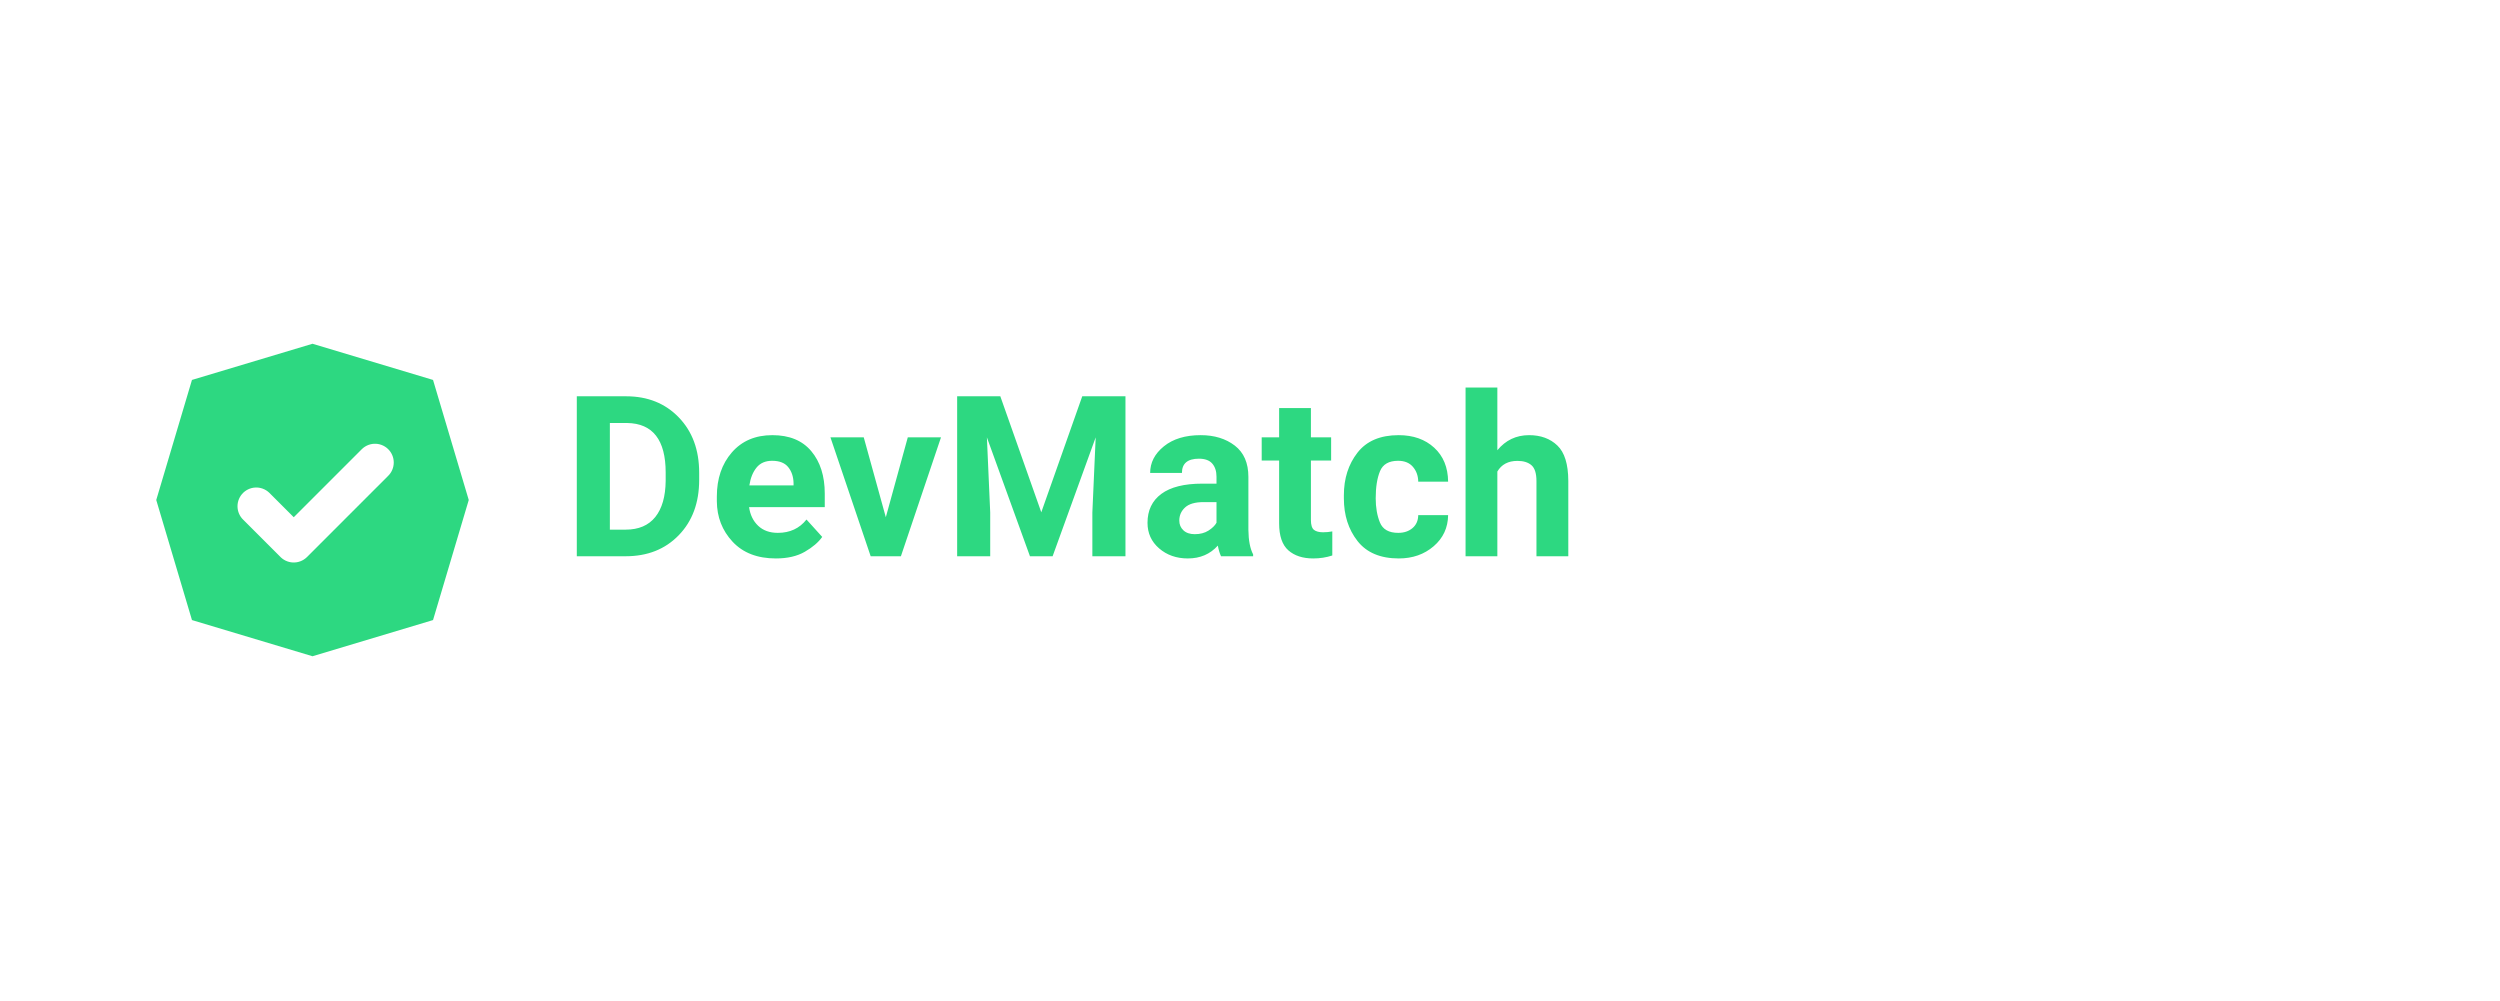
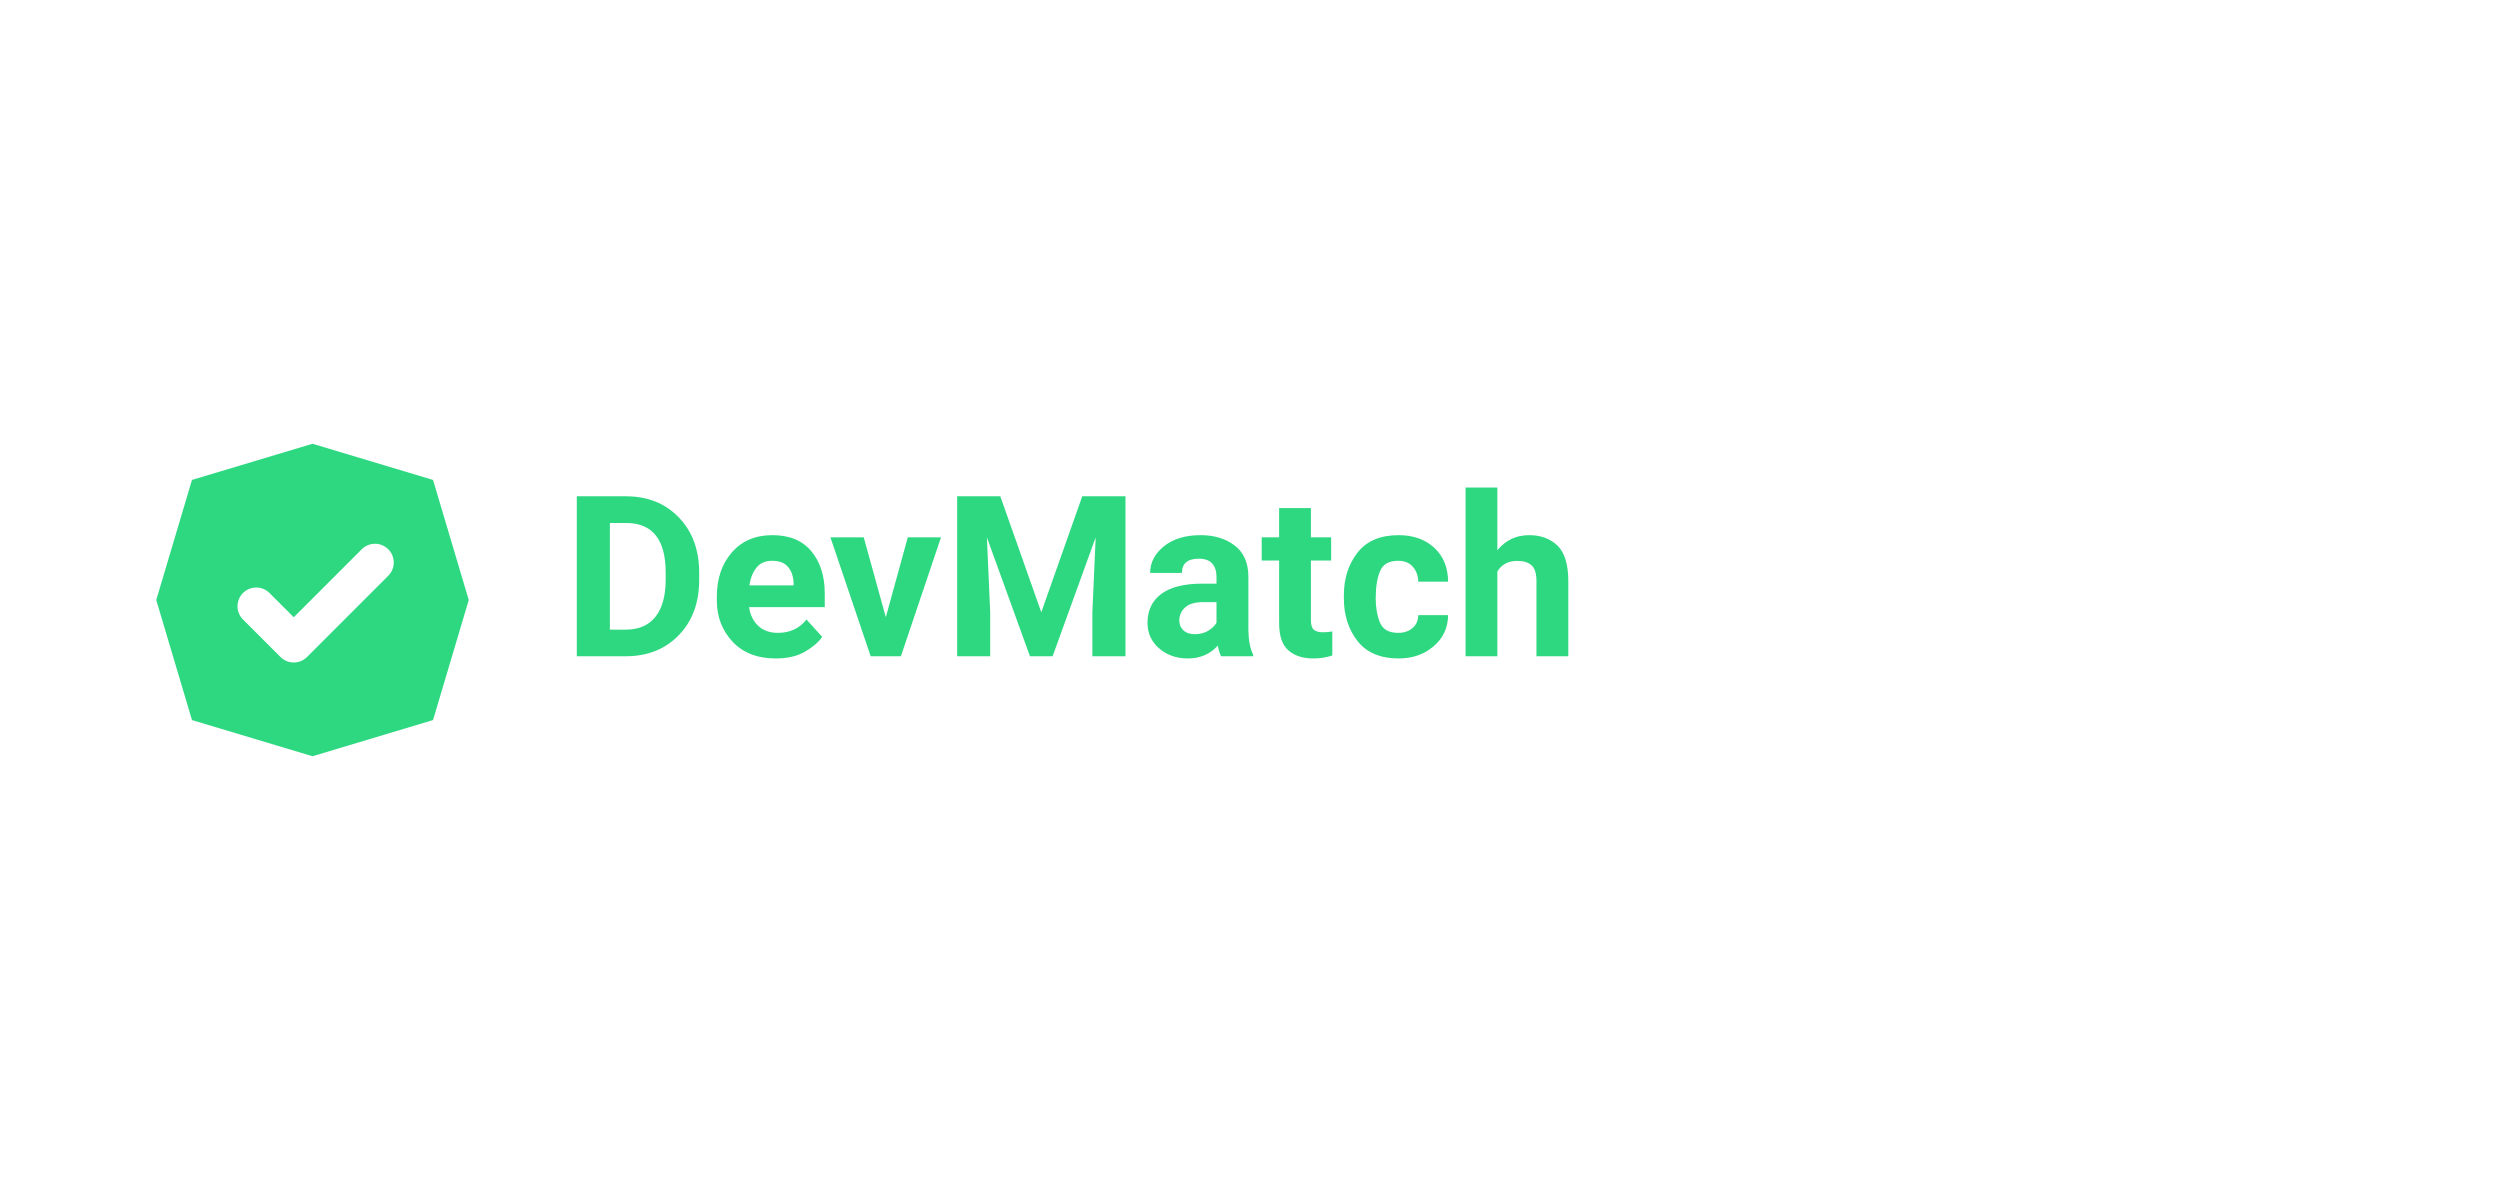
- <svg xmlns="http://www.w3.org/2000/svg" width="600" height="240" viewBox="0 0 800 240" role="img" aria-labelledby="title desc">
+ <svg xmlns="http://www.w3.org/2000/svg" width="500" height="240" viewBox="0 0 800 240" role="img" aria-labelledby="title desc">
  <polygon points="150.00,120.00 138.57,158.42 100.00,170.00 61.43,158.42 50.00,120.00 61.43,81.58 100.00,70.00 138.57,81.58" fill="#2dd881ff" />
  <path d="M 82 122 L 94 134 L 120 108" fill="none" stroke="#ffffffff" stroke-width="12" stroke-linecap="round" stroke-linejoin="round" />
  <text x="180" y="138" font-family="Roboto, system-ui, sans-serif" font-weight="700" font-size="72" fill="#2dd881ff">DevMatch</text>
</svg>
